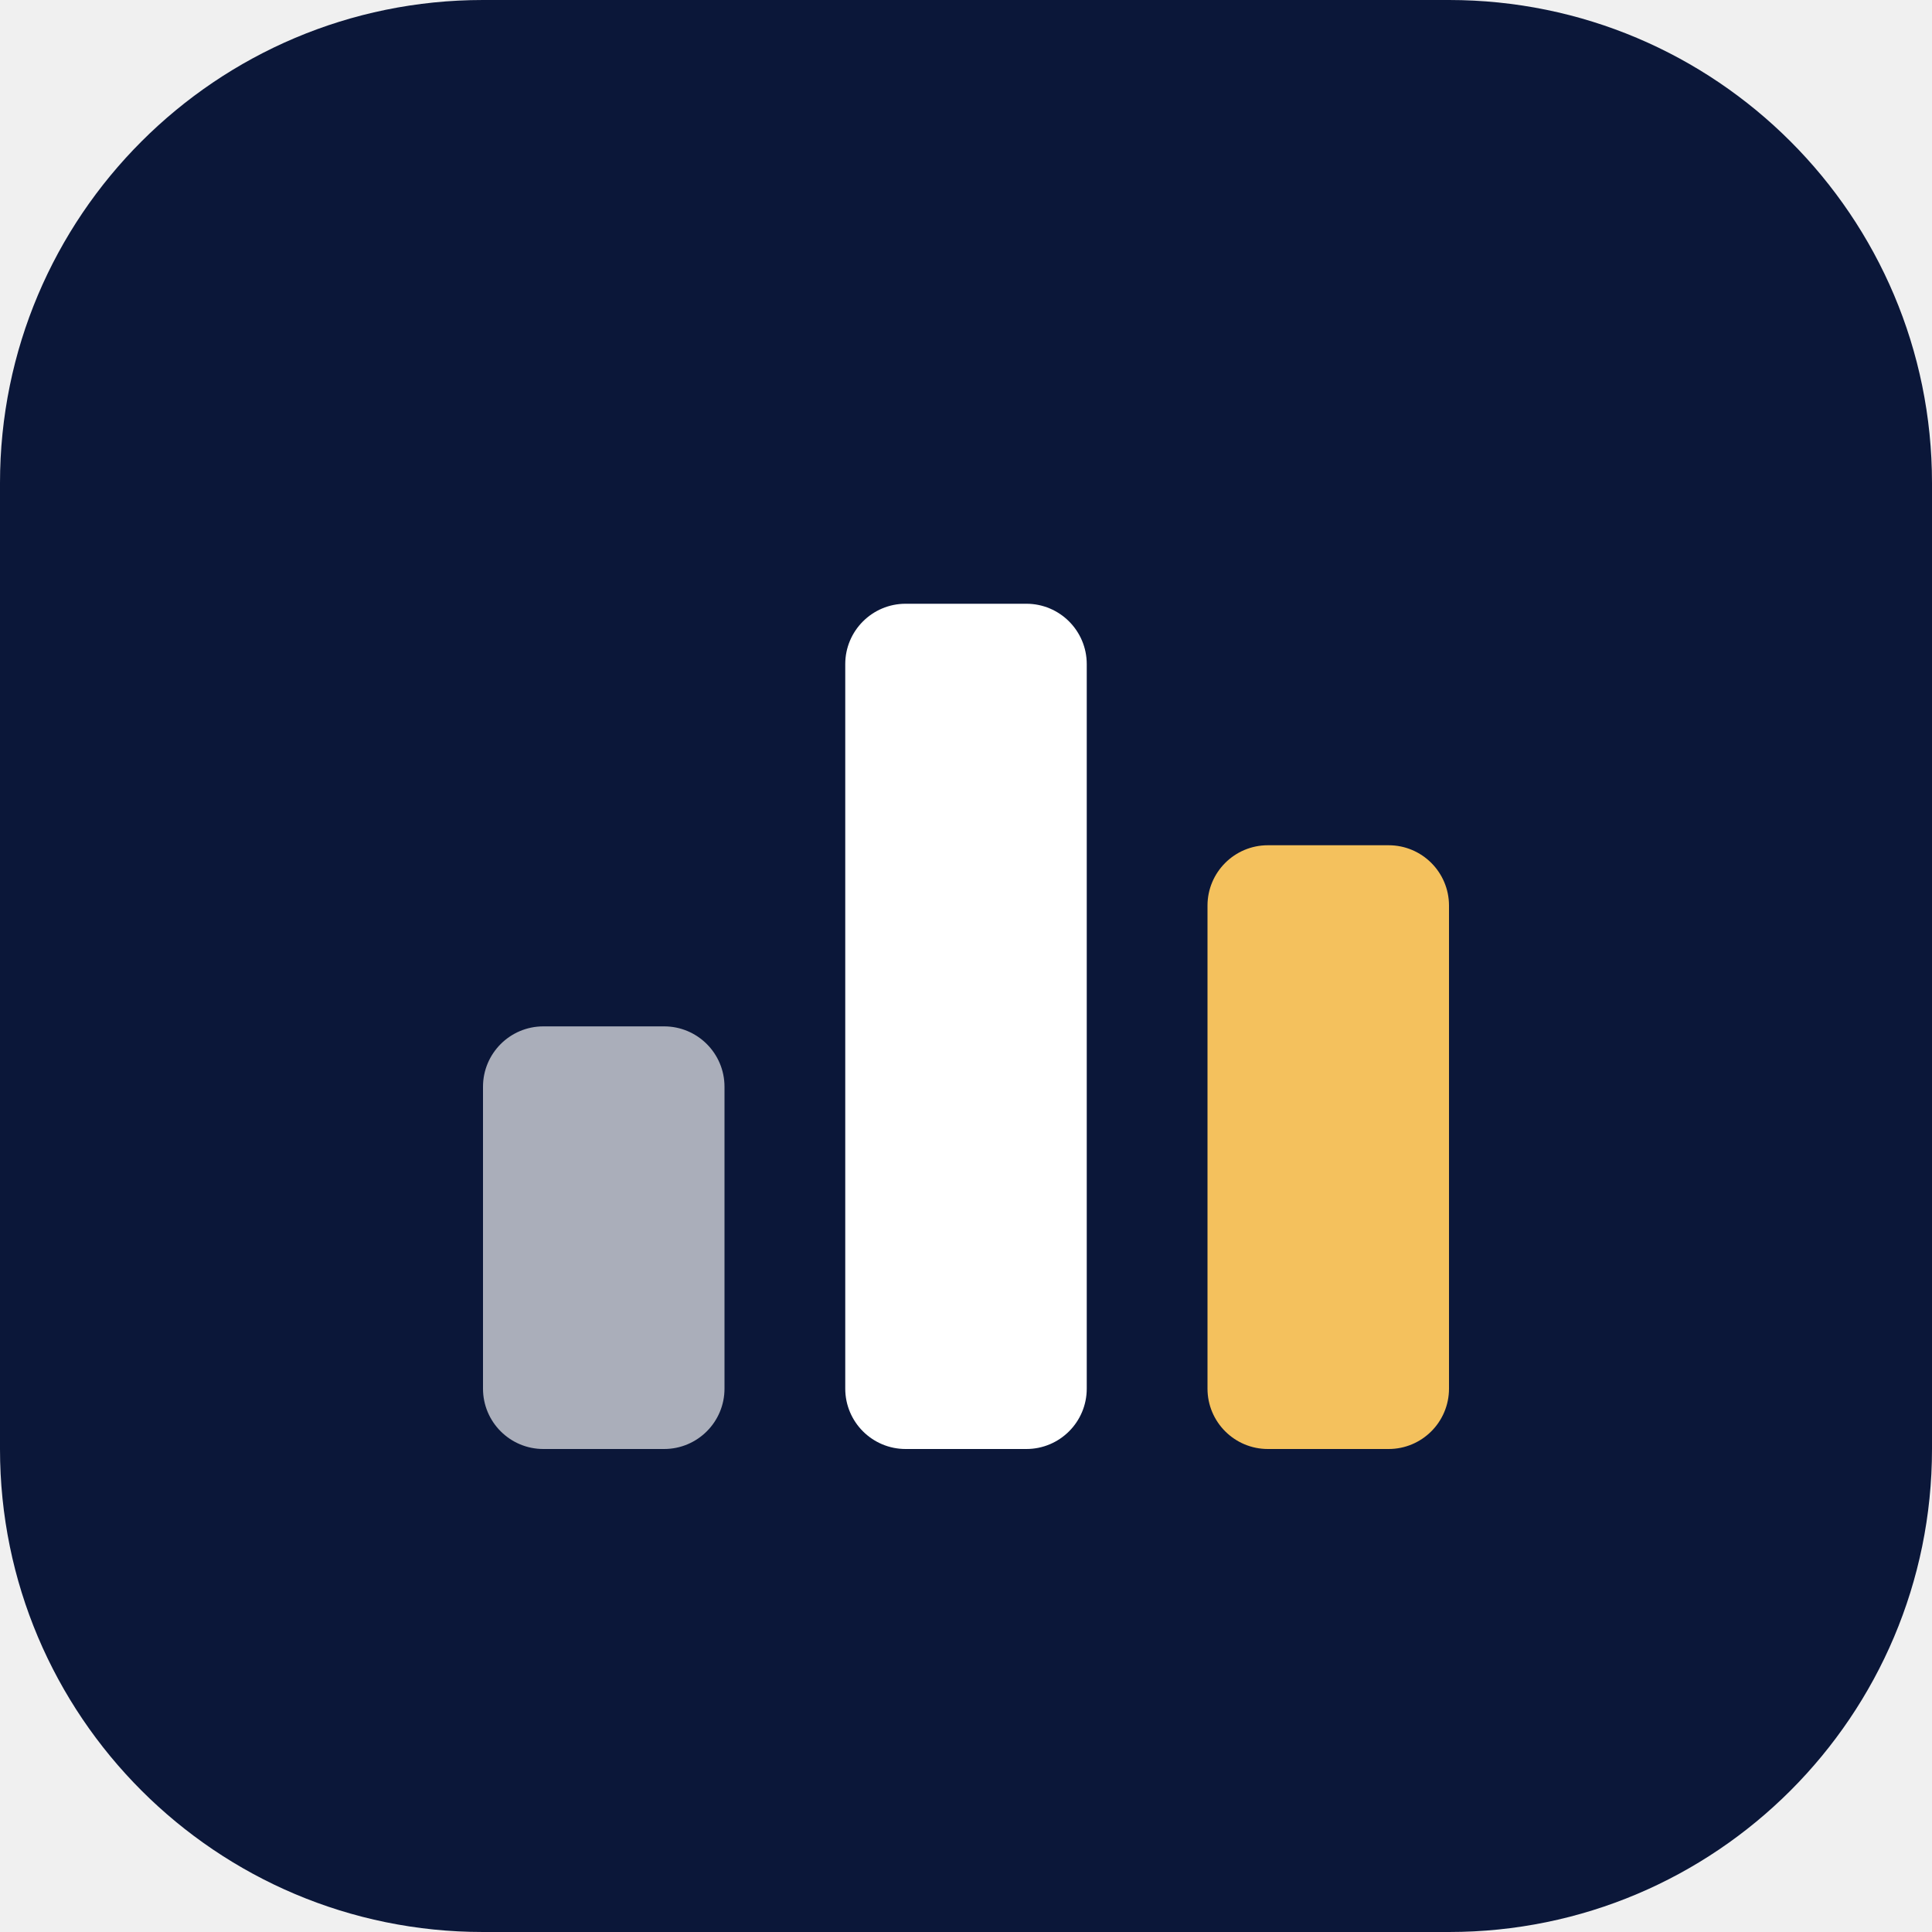
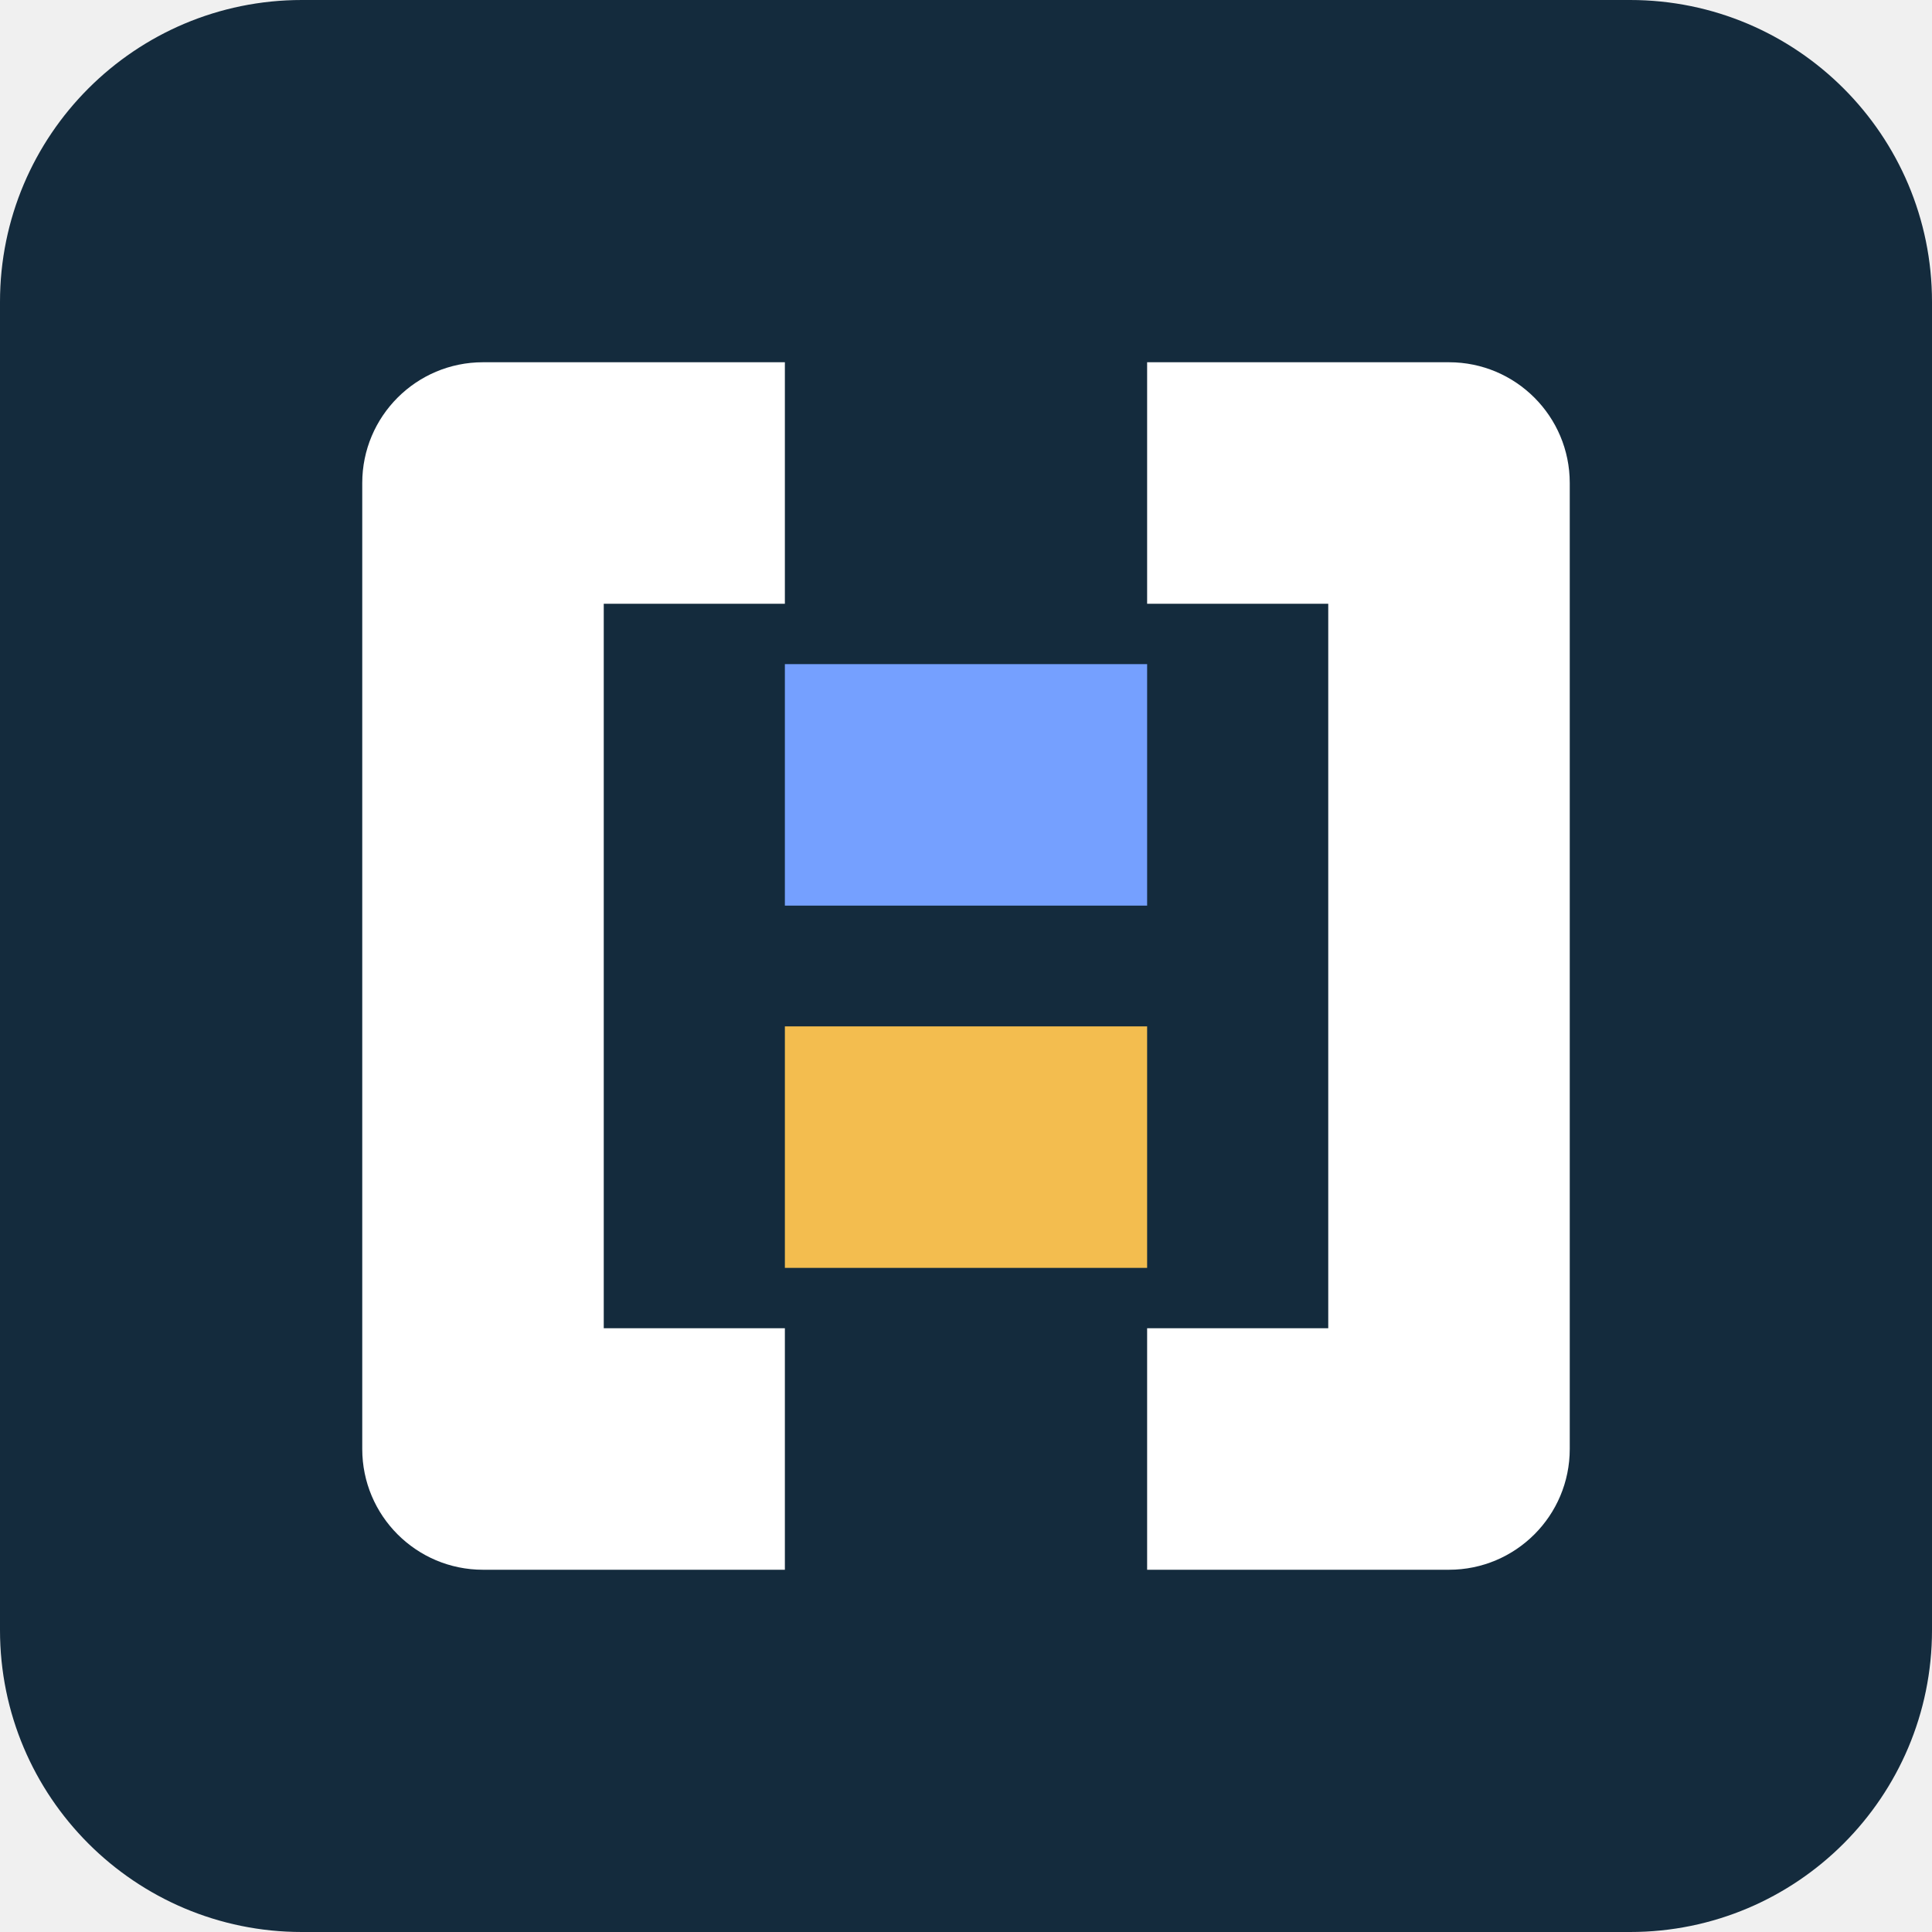
<svg xmlns="http://www.w3.org/2000/svg" viewBox="0 0 32 32">
-   <rect width="32" height="32" rx="8" fill="#0b1739" />
-   <rect x="8" y="17" width="4" height="7" rx="1" fill="#fff" opacity=".65" />
-   <rect x="14" y="10" width="4" height="14" rx="1" fill="#fff" />
-   <rect x="20" y="14" width="4" height="10" rx="1" fill="#f4c15d" />
+   <rect width="32" height="32" rx="5" fill="#142B3D" />
+   <path fill="#fff" d="M13 6H8a2 2 0 0 0-2 2v16a2 2 0 0 0 2 2h5v-4h-3V10h3V6Zm6 0h5a2 2 0 0 1 2 2v16a2 2 0 0 1-2 2h-5v-4h3V10h-3V6Z" />
+   <path fill="#75A0FF" d="M13 11h6v4h-6z" />
+   <path fill="#F3BD4F" d="M13 17h6v4h-6z" />
</svg>
